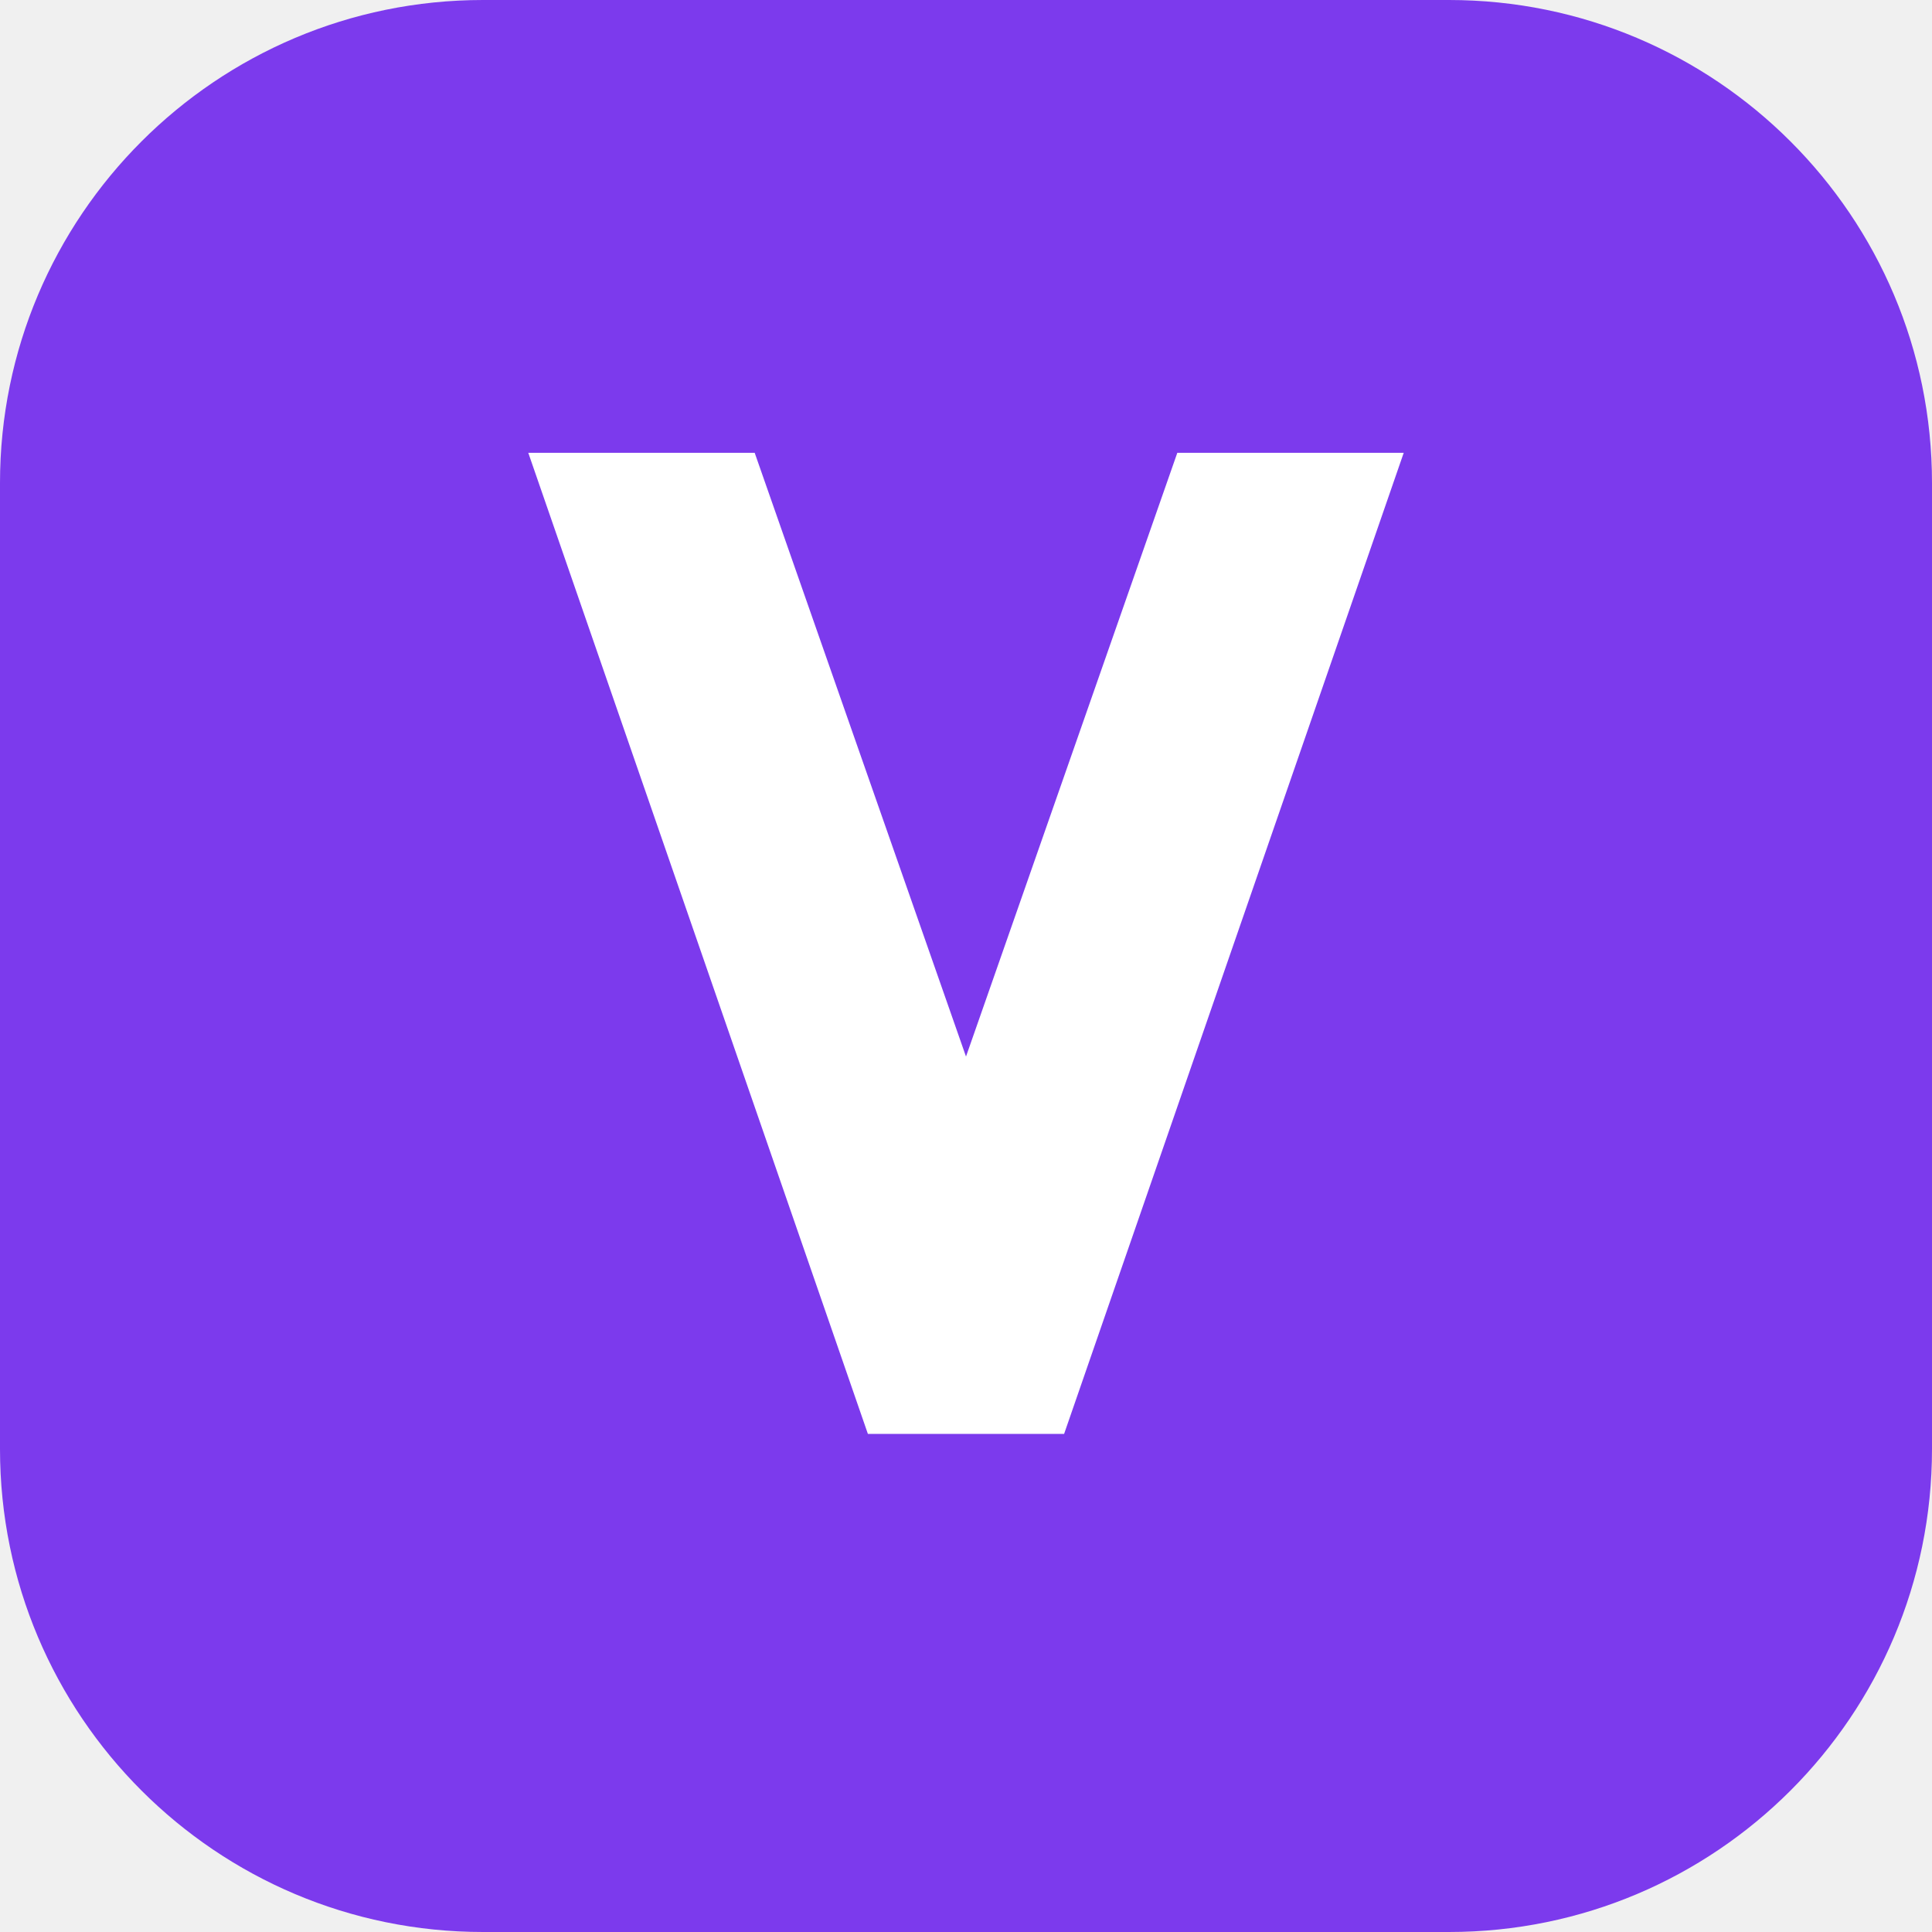
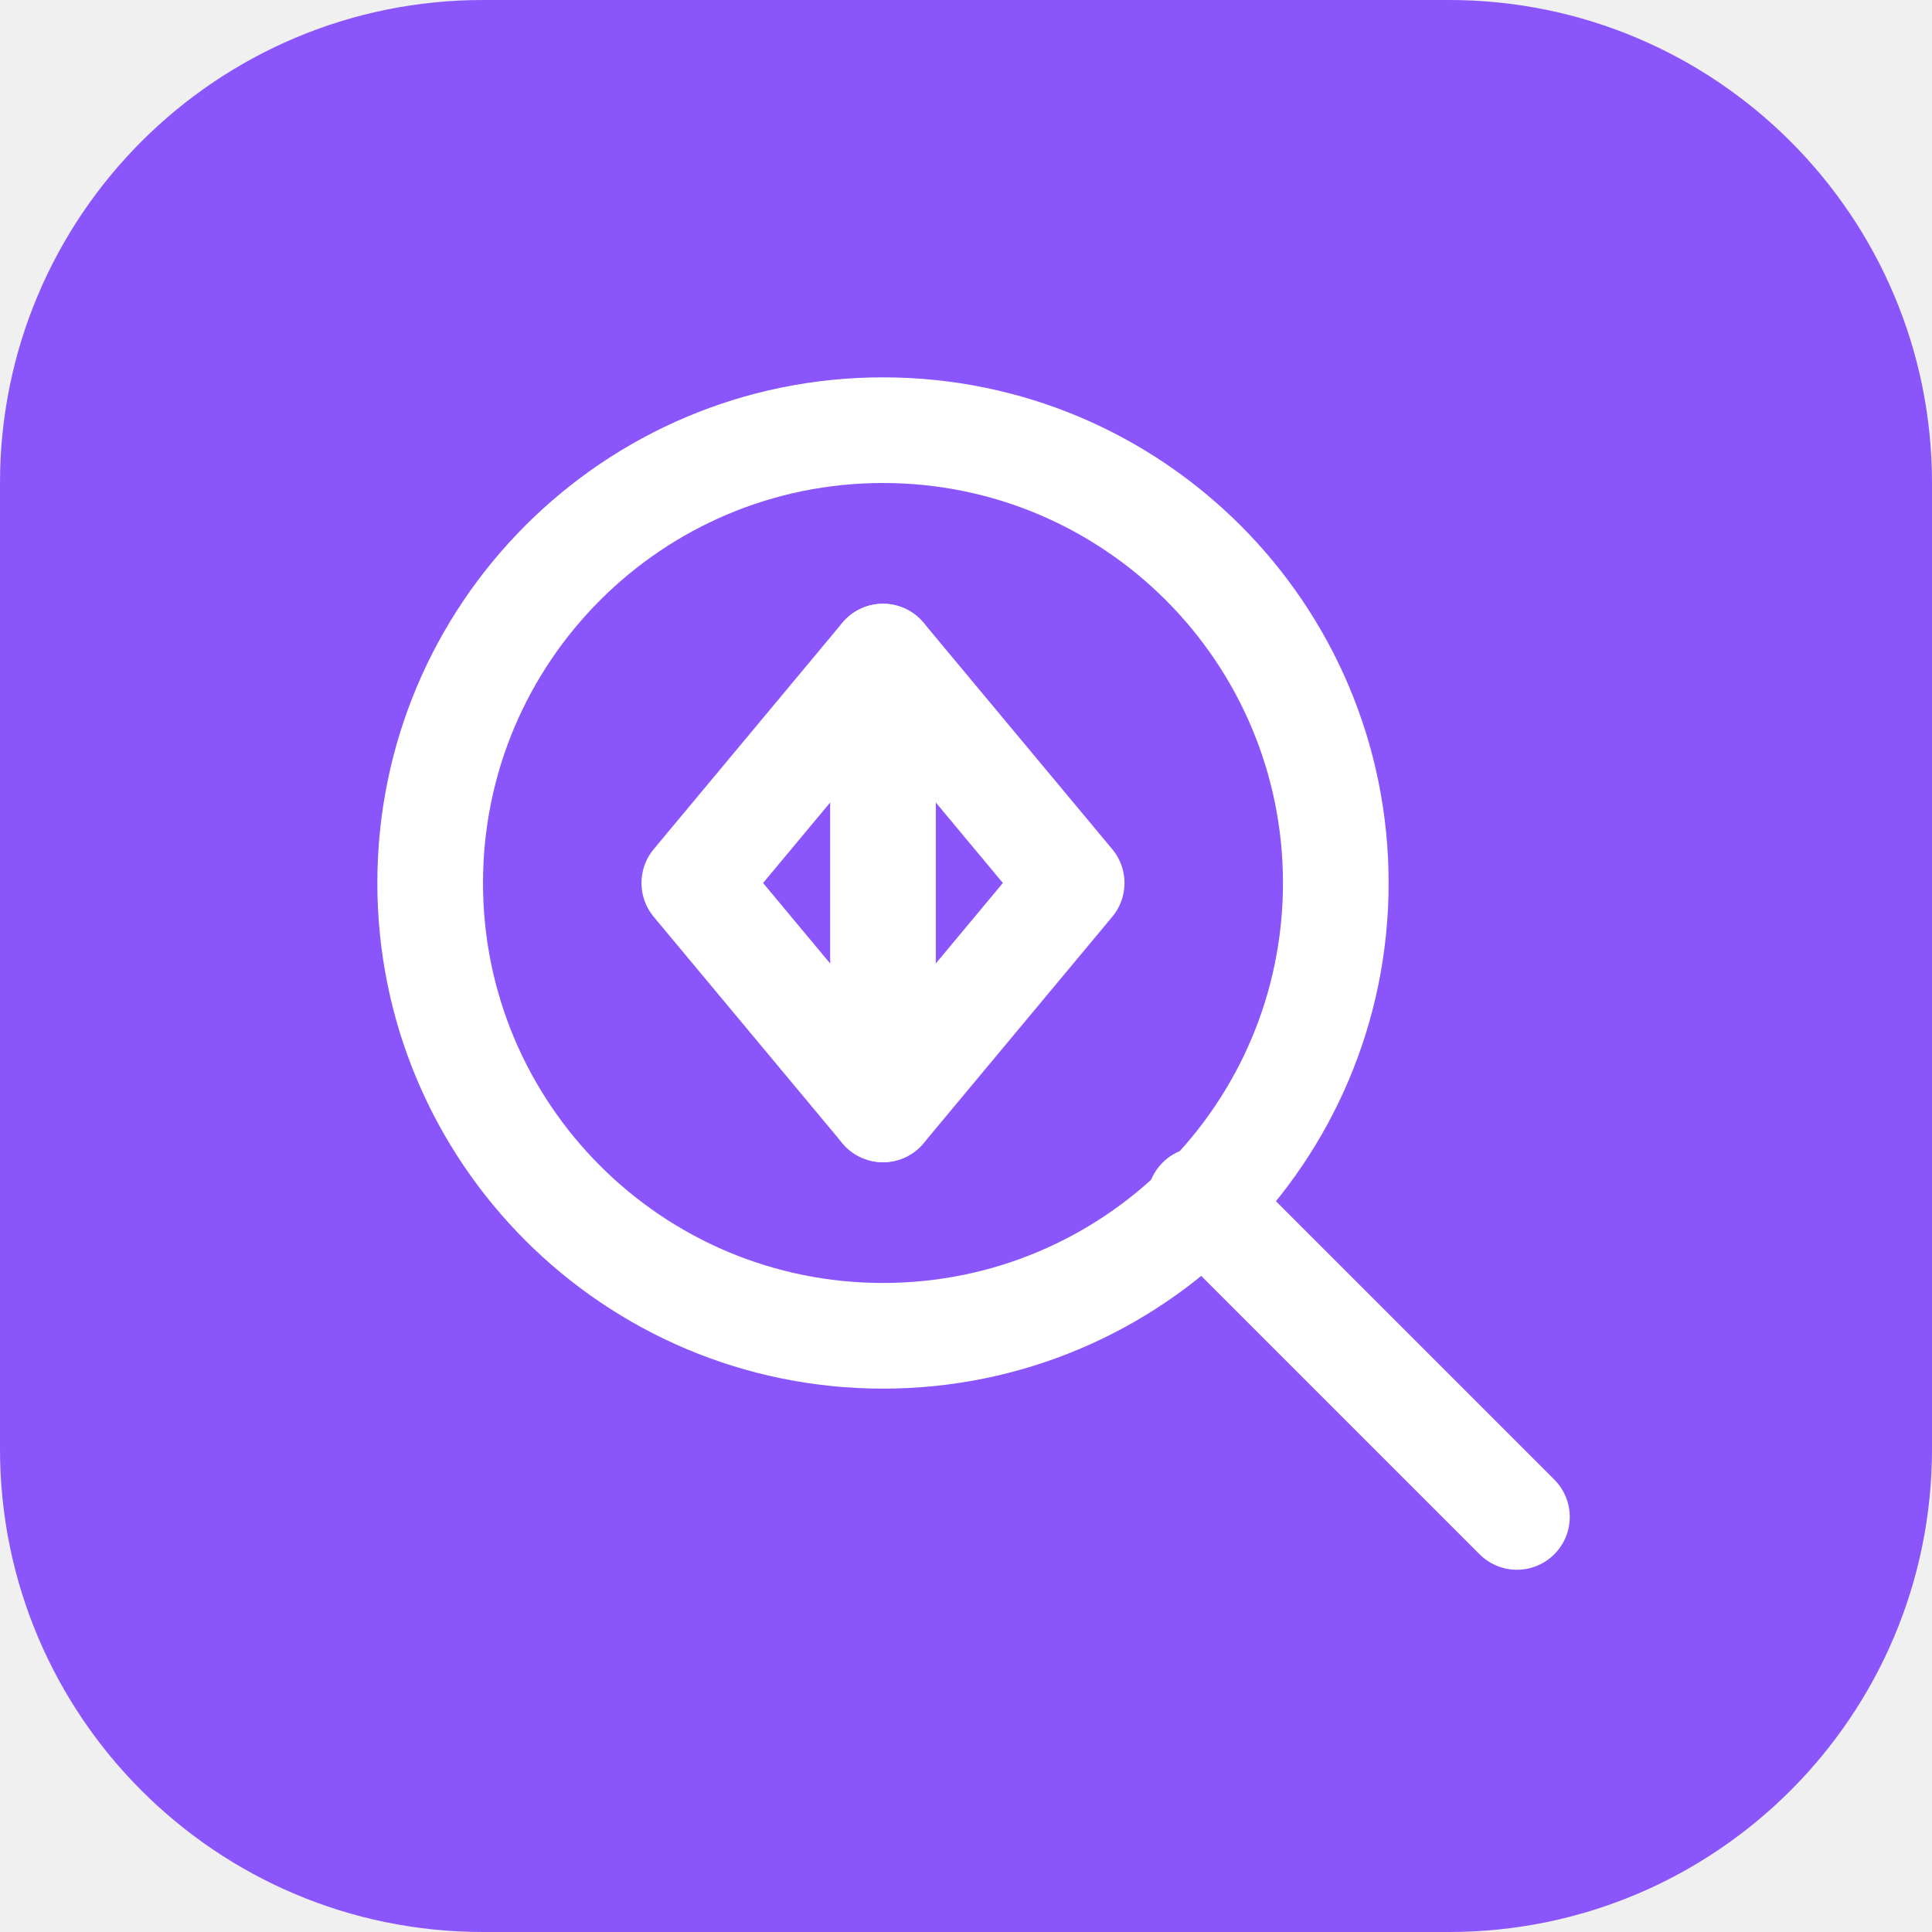
- <svg xmlns="http://www.w3.org/2000/svg" viewBox="0 0 512 512">
-   <rect width="512" height="512" rx="128" fill="#7c3aed" />
-   <path d="M140 120h60l56 160 56-160h60l-90 260h-52z" fill="white" />
+ <svg xmlns="http://www.w3.org/2000/svg" viewBox="0 0 512 512" width="512" height="512">
+   <rect x="0" y="0" width="512" height="512" rx="128" ry="128" fill="#8A56FC" />
+   <g fill="none" stroke="#FFFFFF" stroke-width="28" stroke-linecap="round" stroke-linejoin="round">
+     <circle cx="234" cy="234" r="120" />
+     <path d="M318 318l84 84" />
+     <path d="M234 174l50 60-50 60-50-60z" />
+     <path d="M234 174v120" />
+   </g>
</svg>
